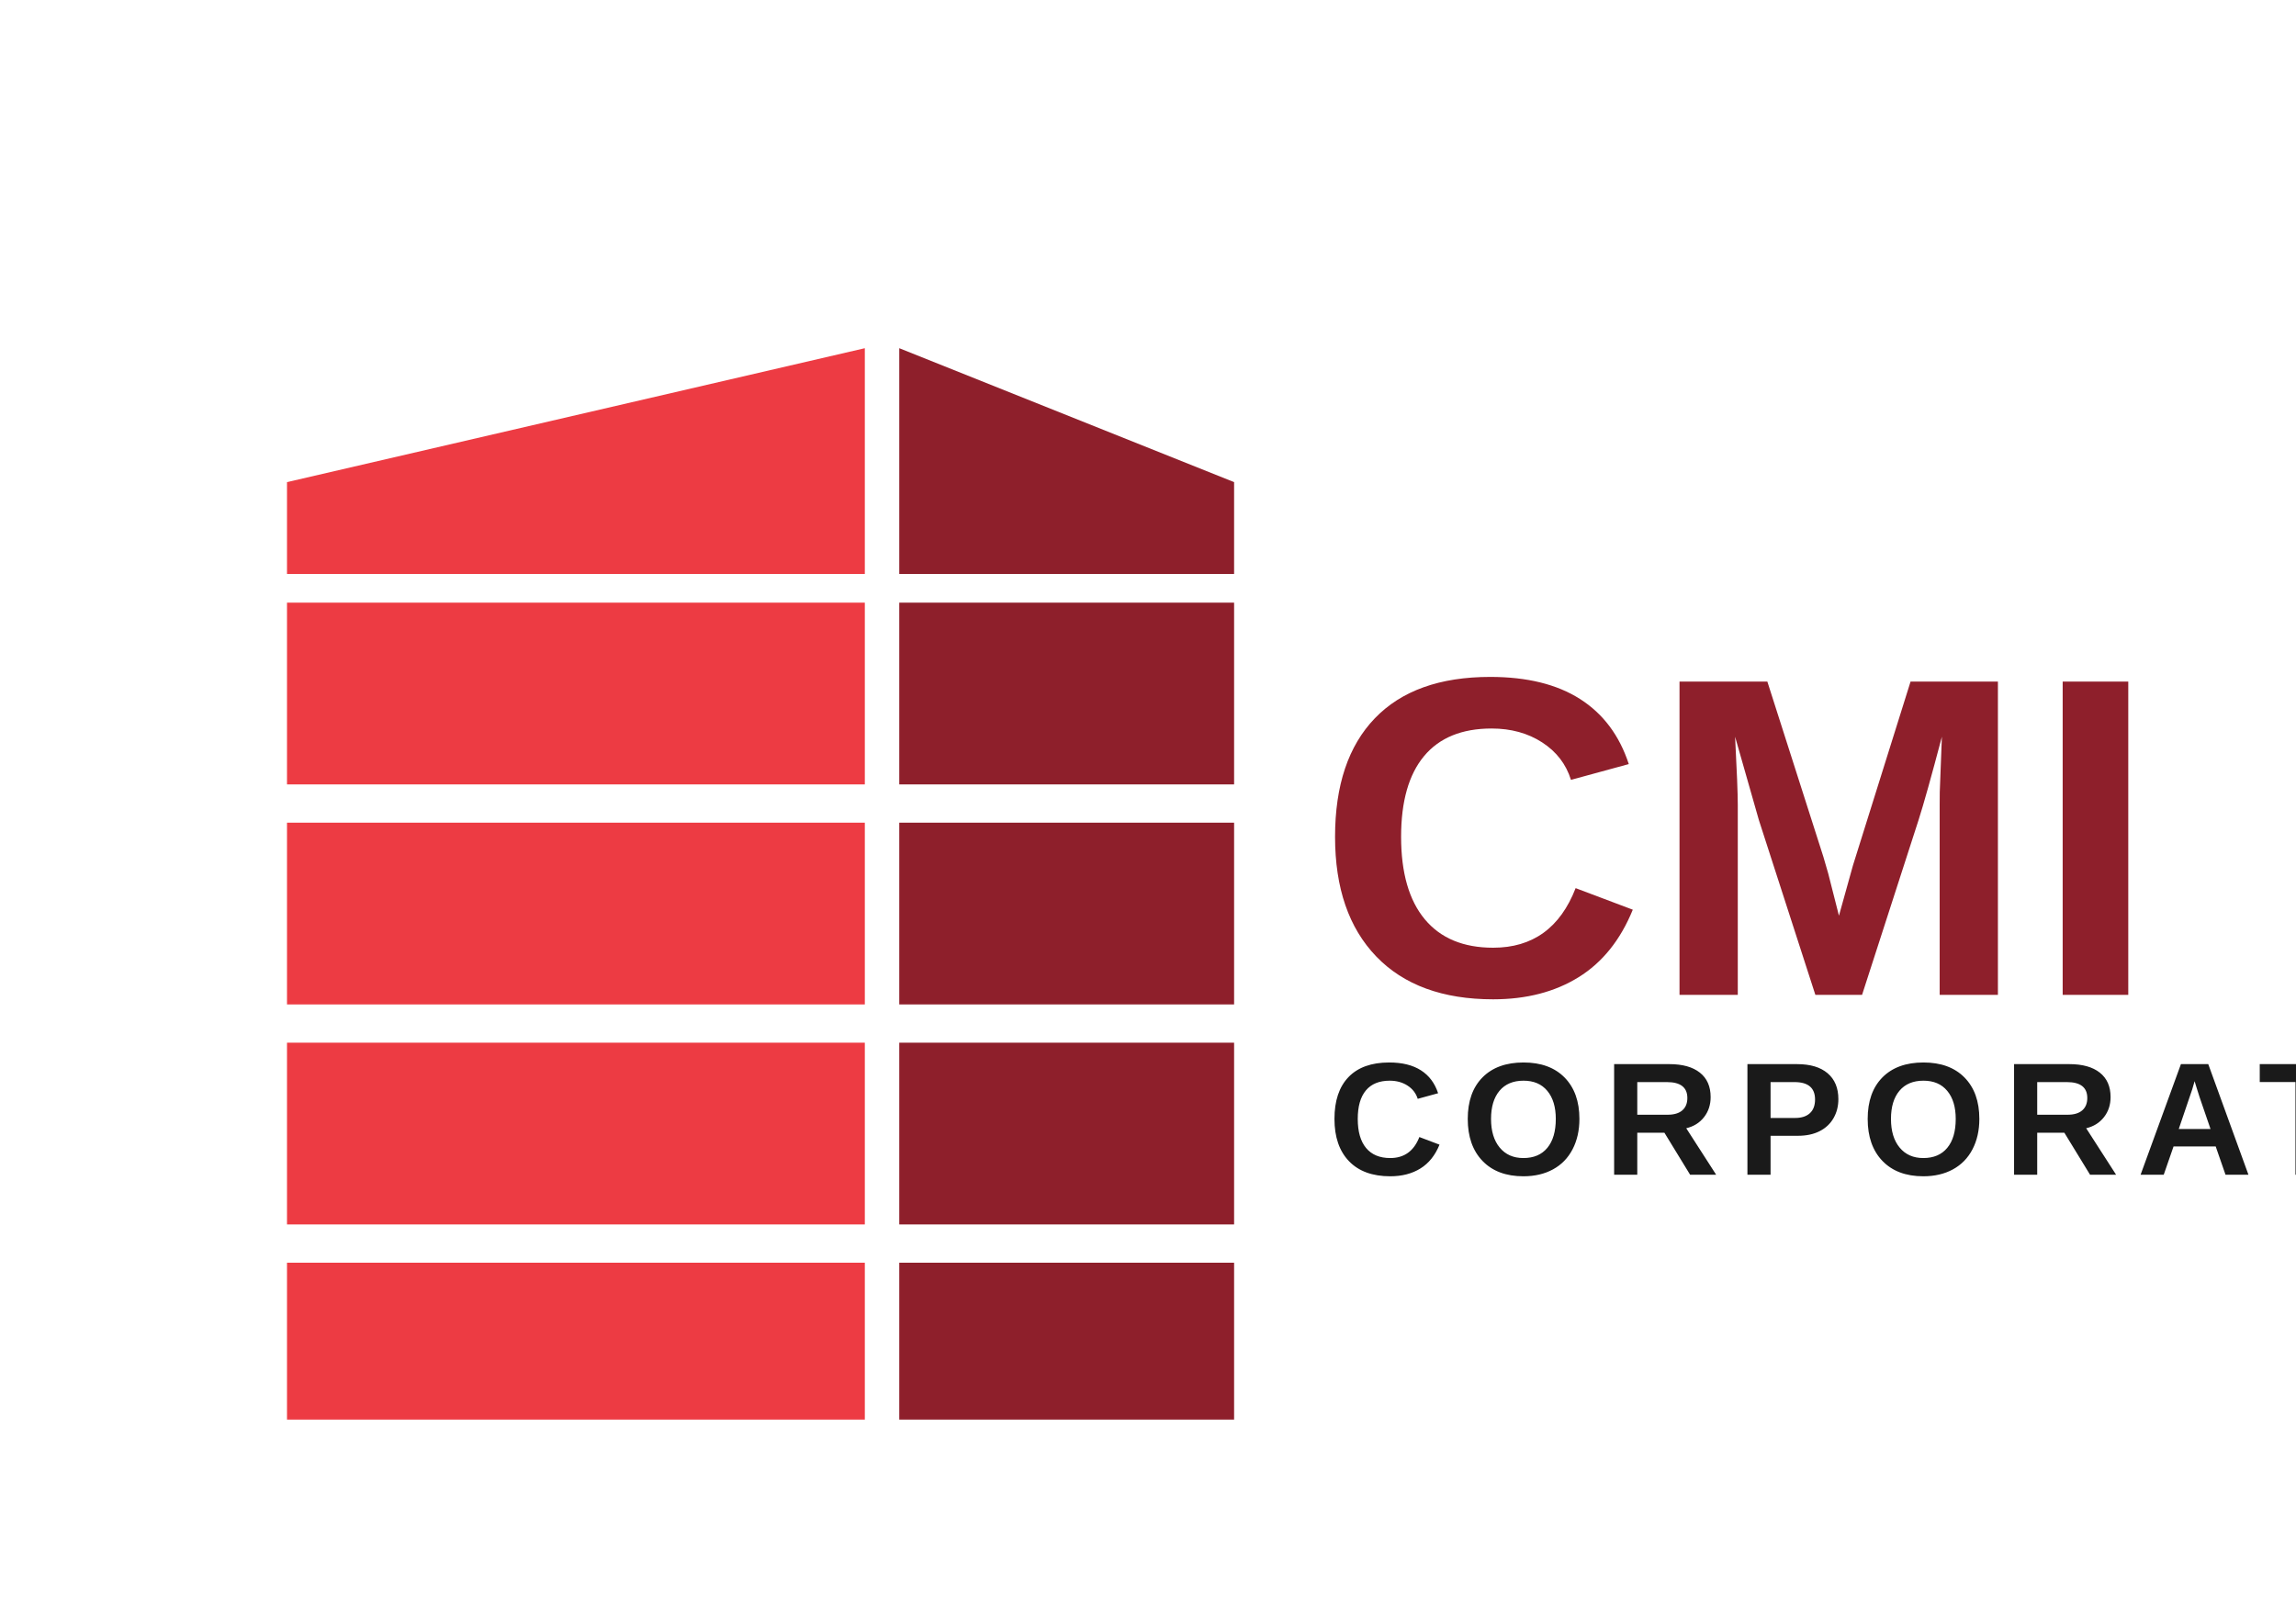
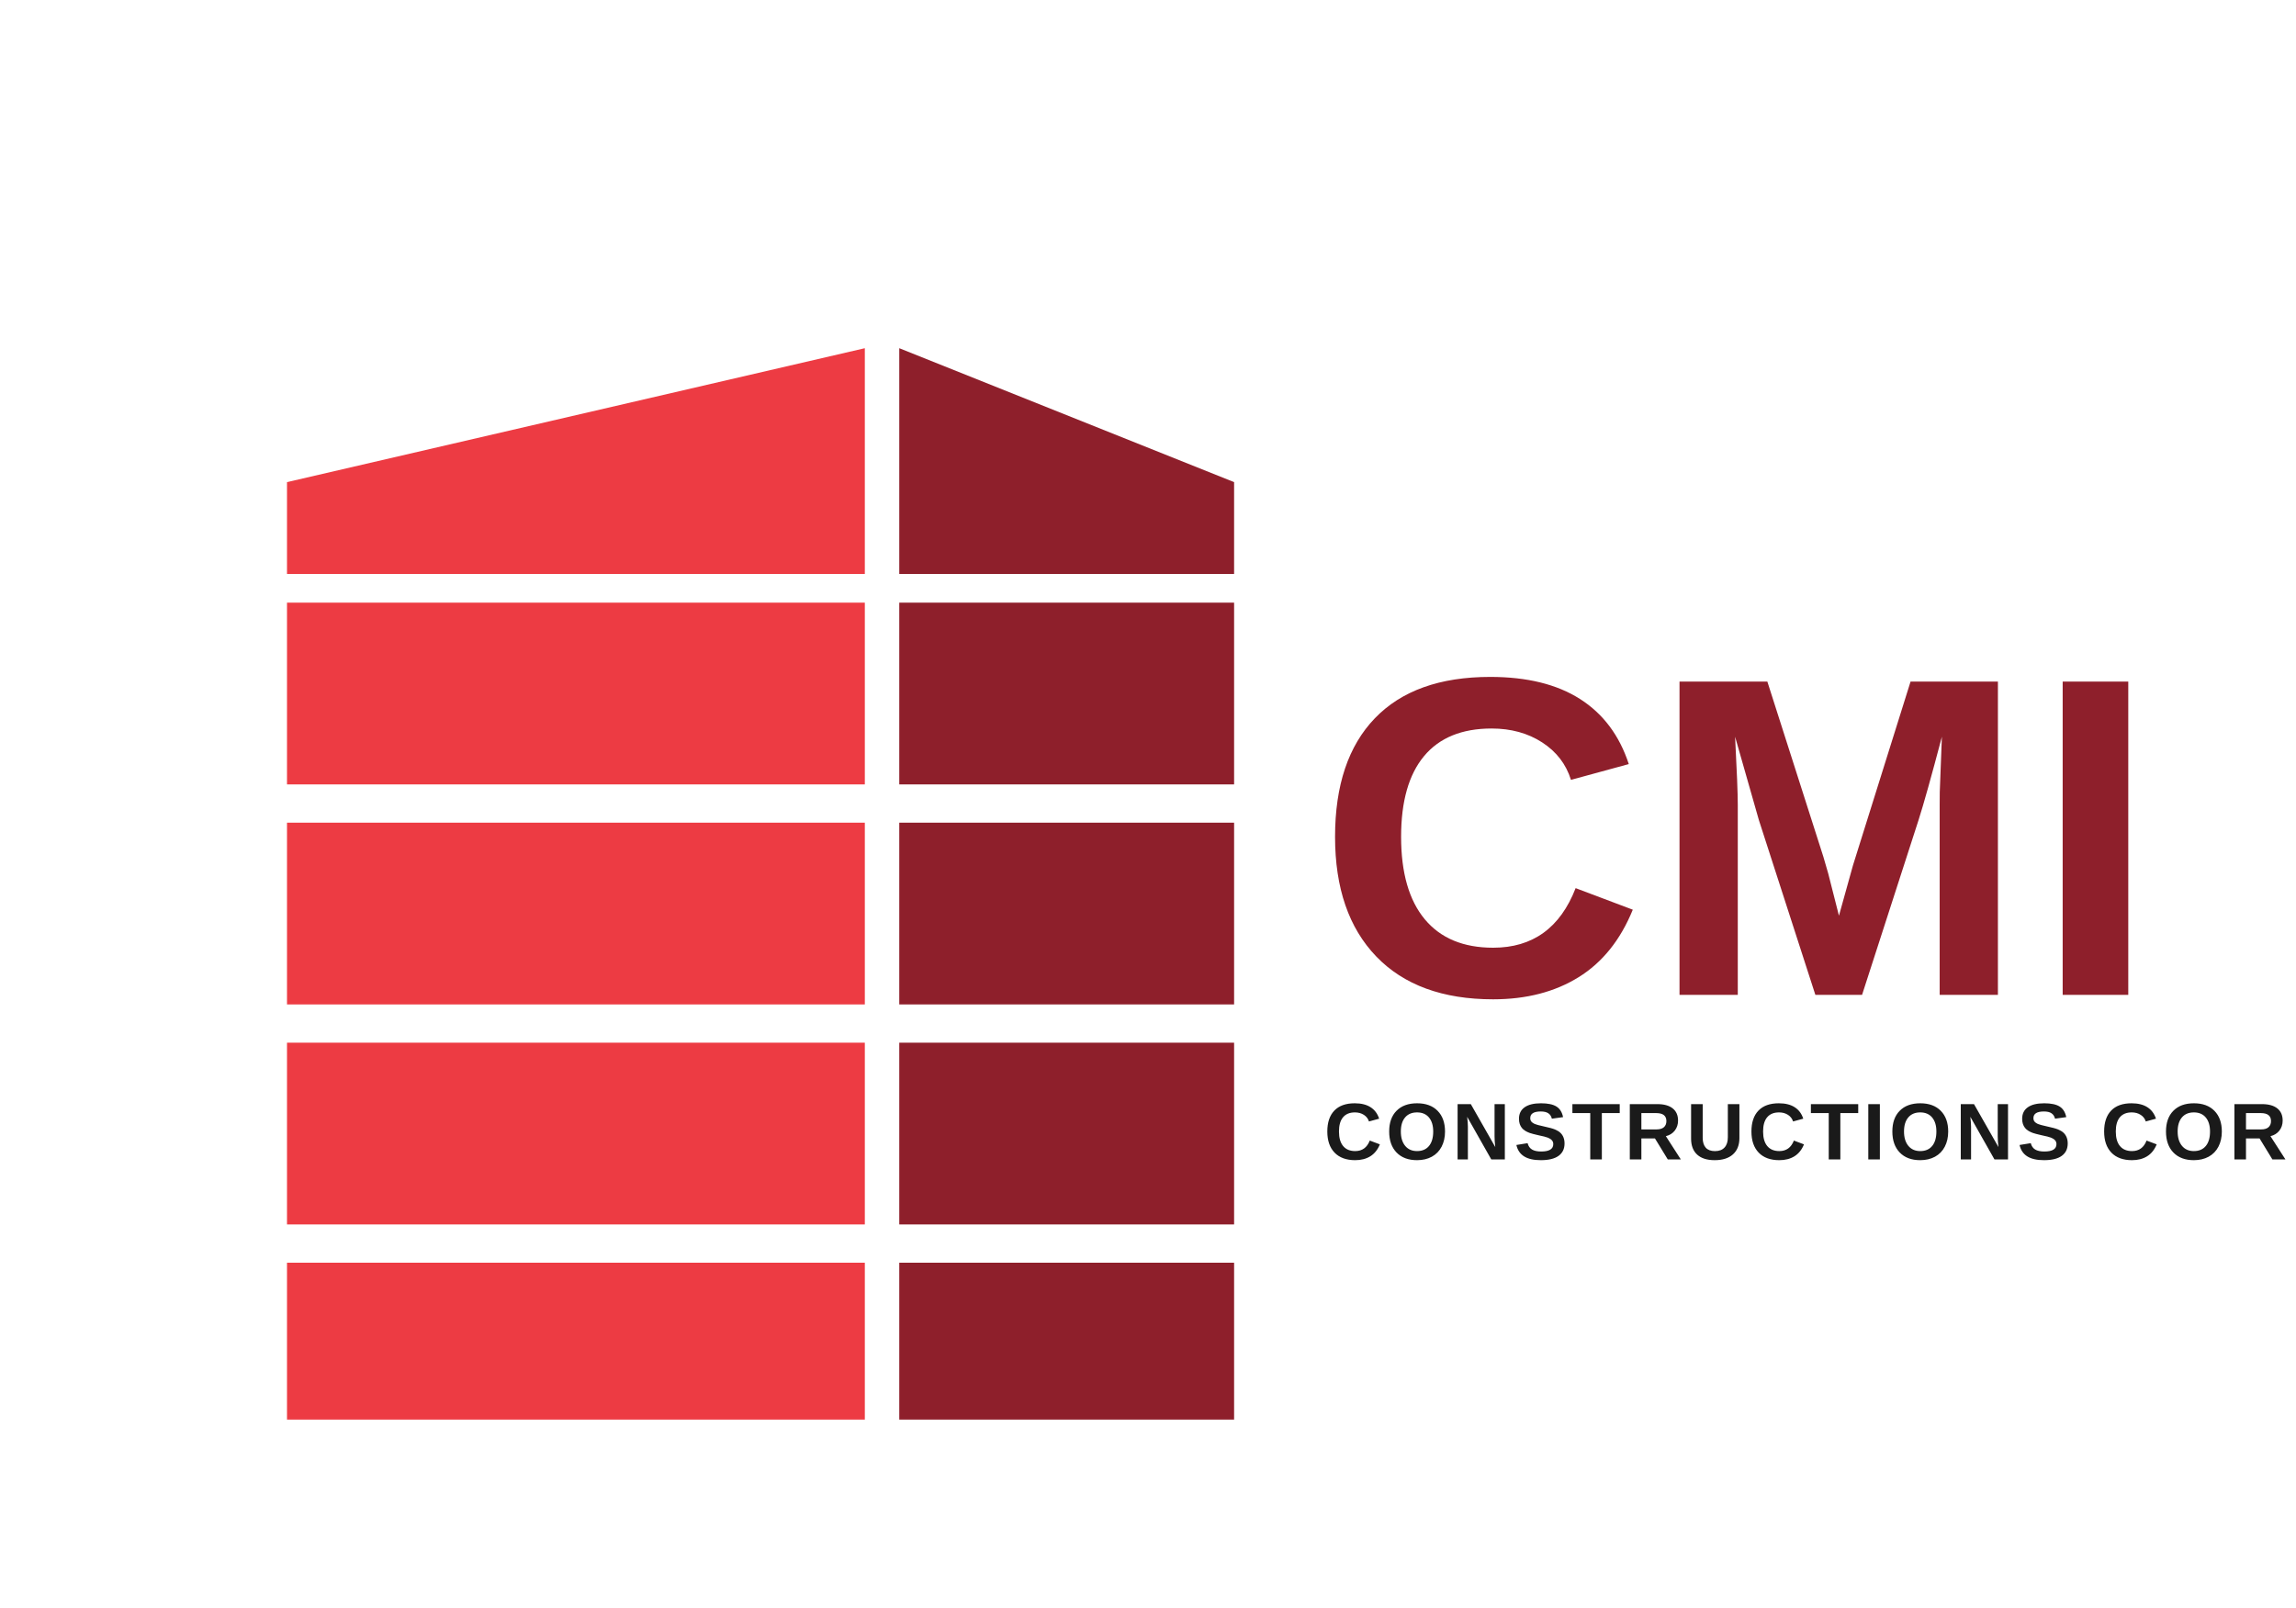
<svg xmlns="http://www.w3.org/2000/svg" viewBox="0 0 1200 840" fill="none">
  <polygon points="150,300 452,300 452,182 150,252" fill="#ED3B43" />
  <polygon points="470,300 645,300 645,252 470,182" fill="#8E1F2B" />
  <rect x="150" y="315" width="302" height="95" fill="#ED3B43" />
  <rect x="470" y="315" width="175" height="95" fill="#8E1F2B" />
  <rect x="150" y="430" width="302" height="95" fill="#ED3B43" />
  <rect x="470" y="430" width="175" height="95" fill="#8E1F2B" />
  <rect x="150" y="545" width="302" height="95" fill="#ED3B43" />
  <rect x="470" y="545" width="175" height="95" fill="#8E1F2B" />
  <rect x="150" y="660" width="302" height="82" fill="#ED3B43" />
  <rect x="470" y="660" width="175" height="82" fill="#8E1F2B" />
  <text x="688" y="520" font-family="Arial, Helvetica, sans-serif" font-weight="900" font-size="238" fill="#8E1F2B" letter-spacing="2">CMI</text>
-   <text x="694" y="614" font-family="Arial, Helvetica, sans-serif" font-weight="600" font-size="84" fill="#1A1A1A" letter-spacing="9">CORPORATION</text>
+   <text x="692" y="606" font-family="Arial, Helvetica, sans-serif" font-weight="600" font-size="42" fill="#1A1A1A" letter-spacing="2">CONSTRUCTIONS CORP</text>
</svg>
